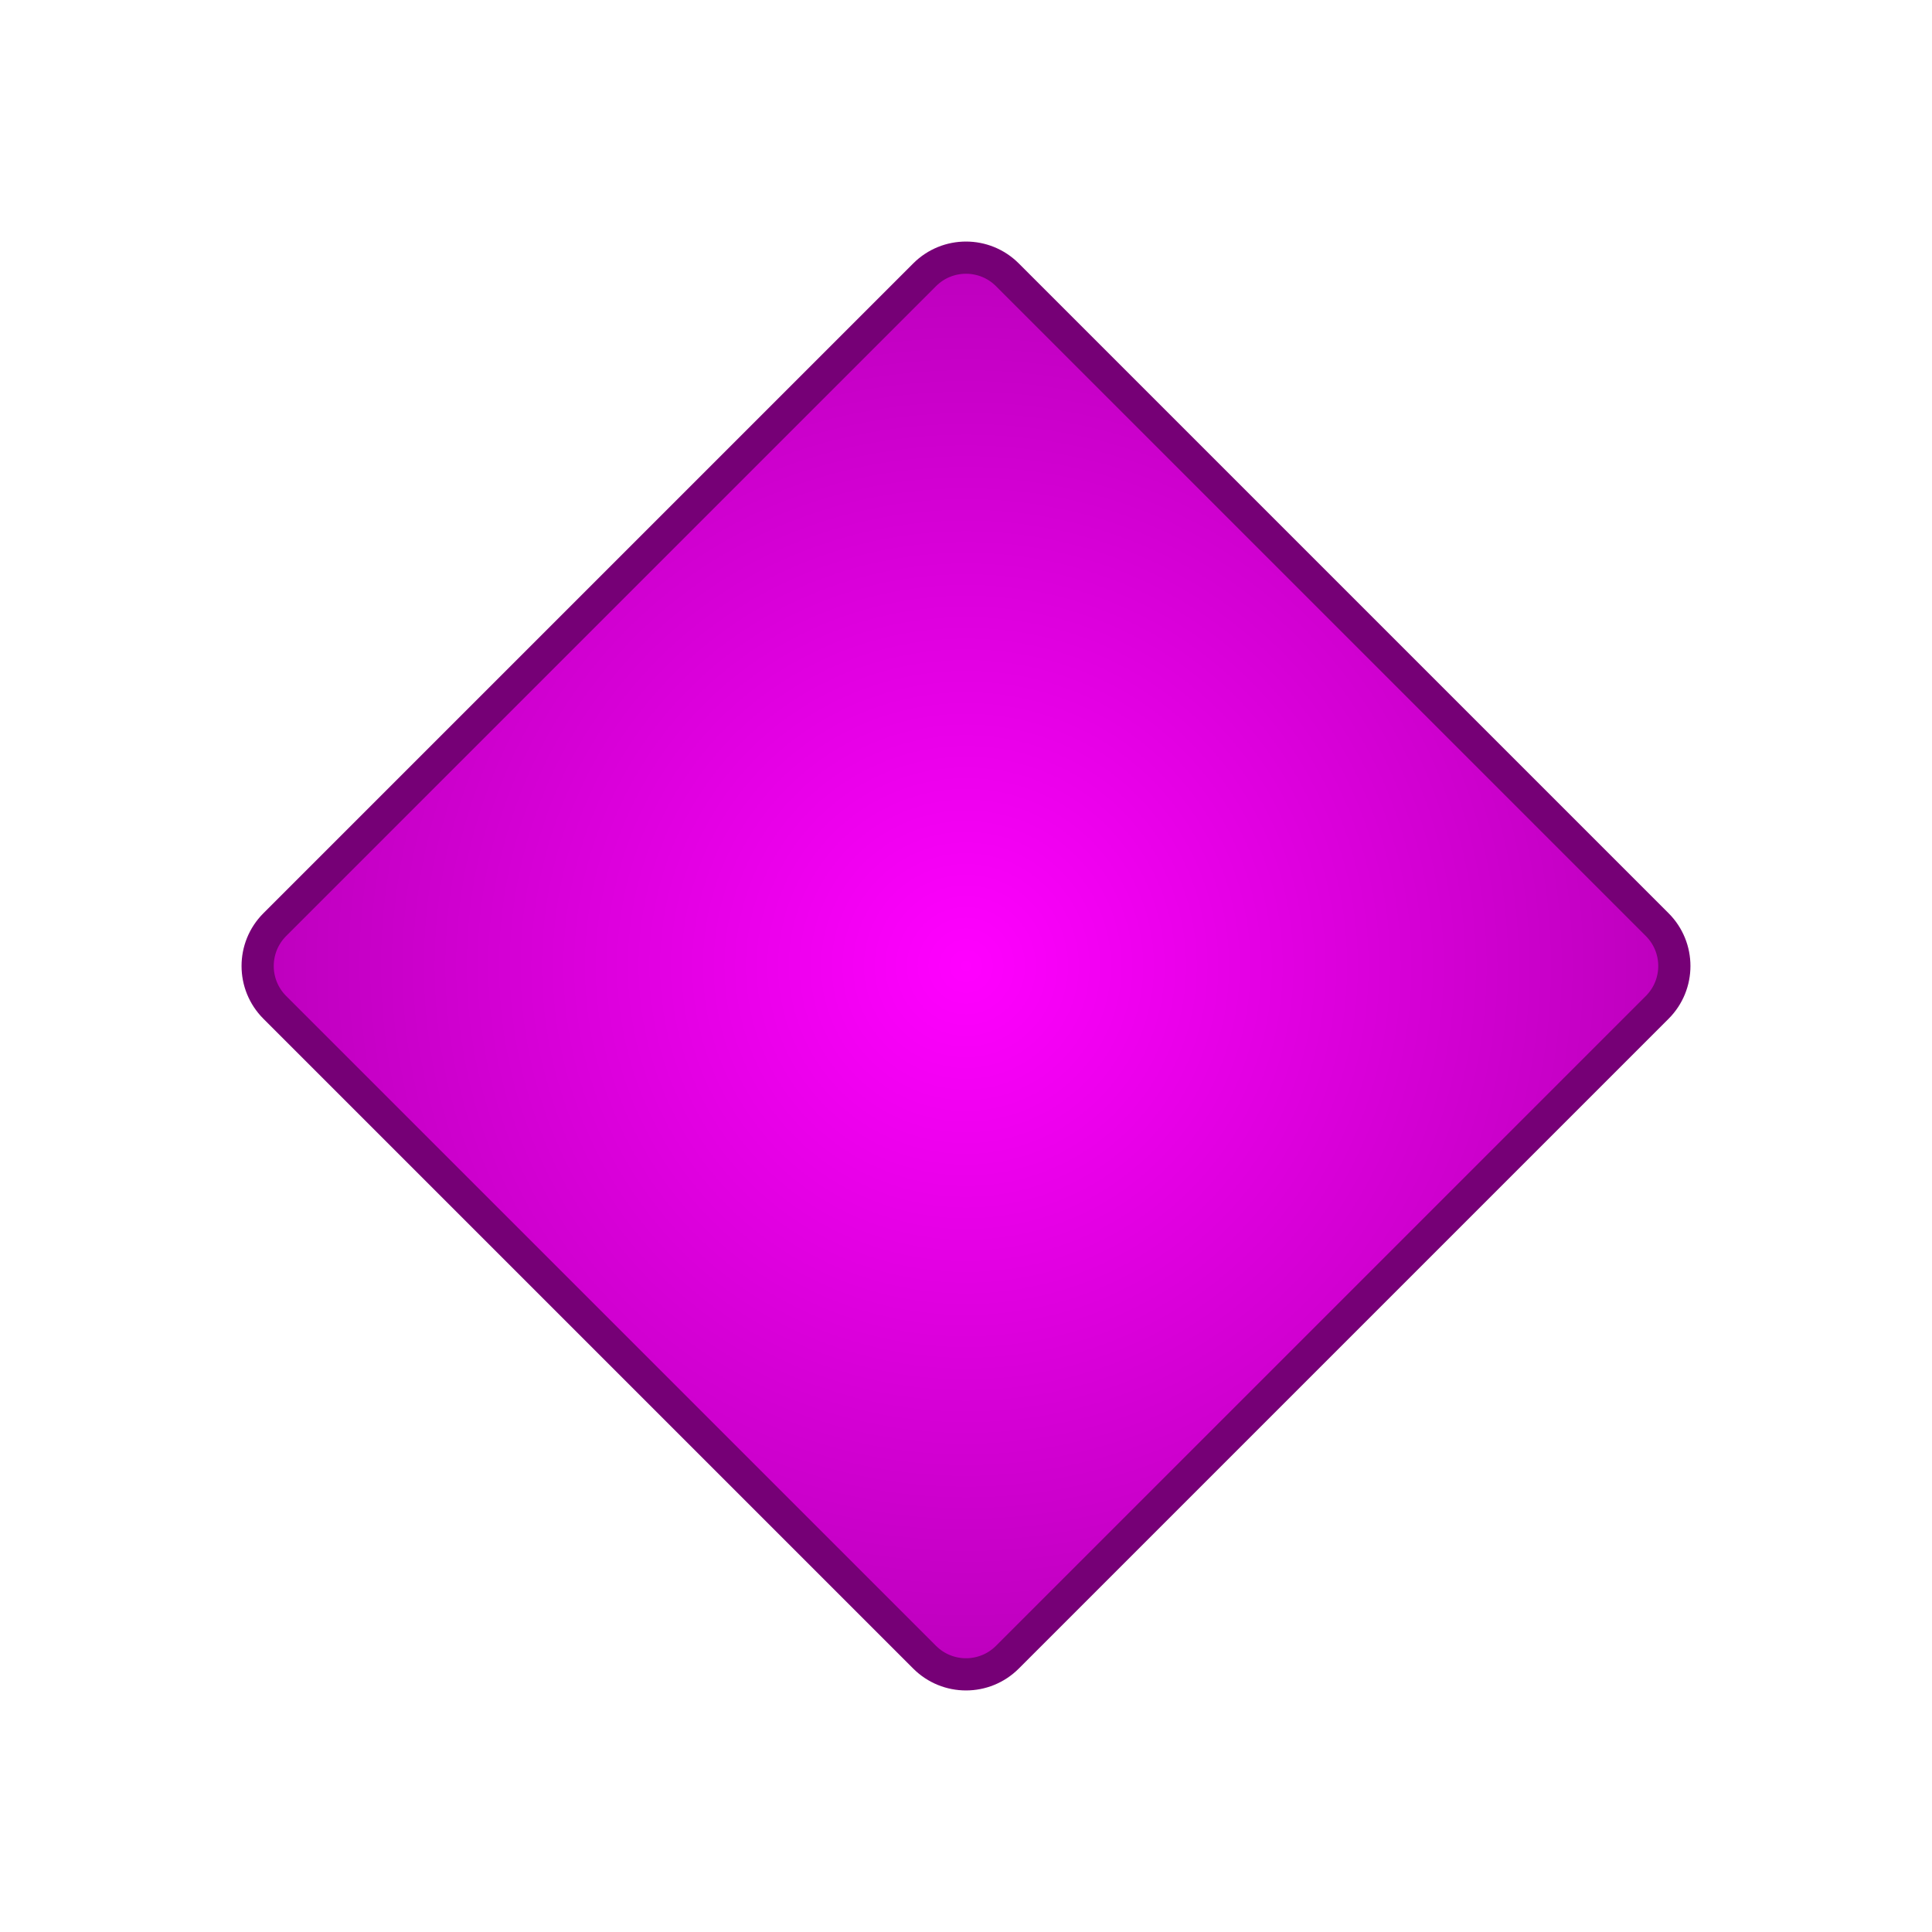
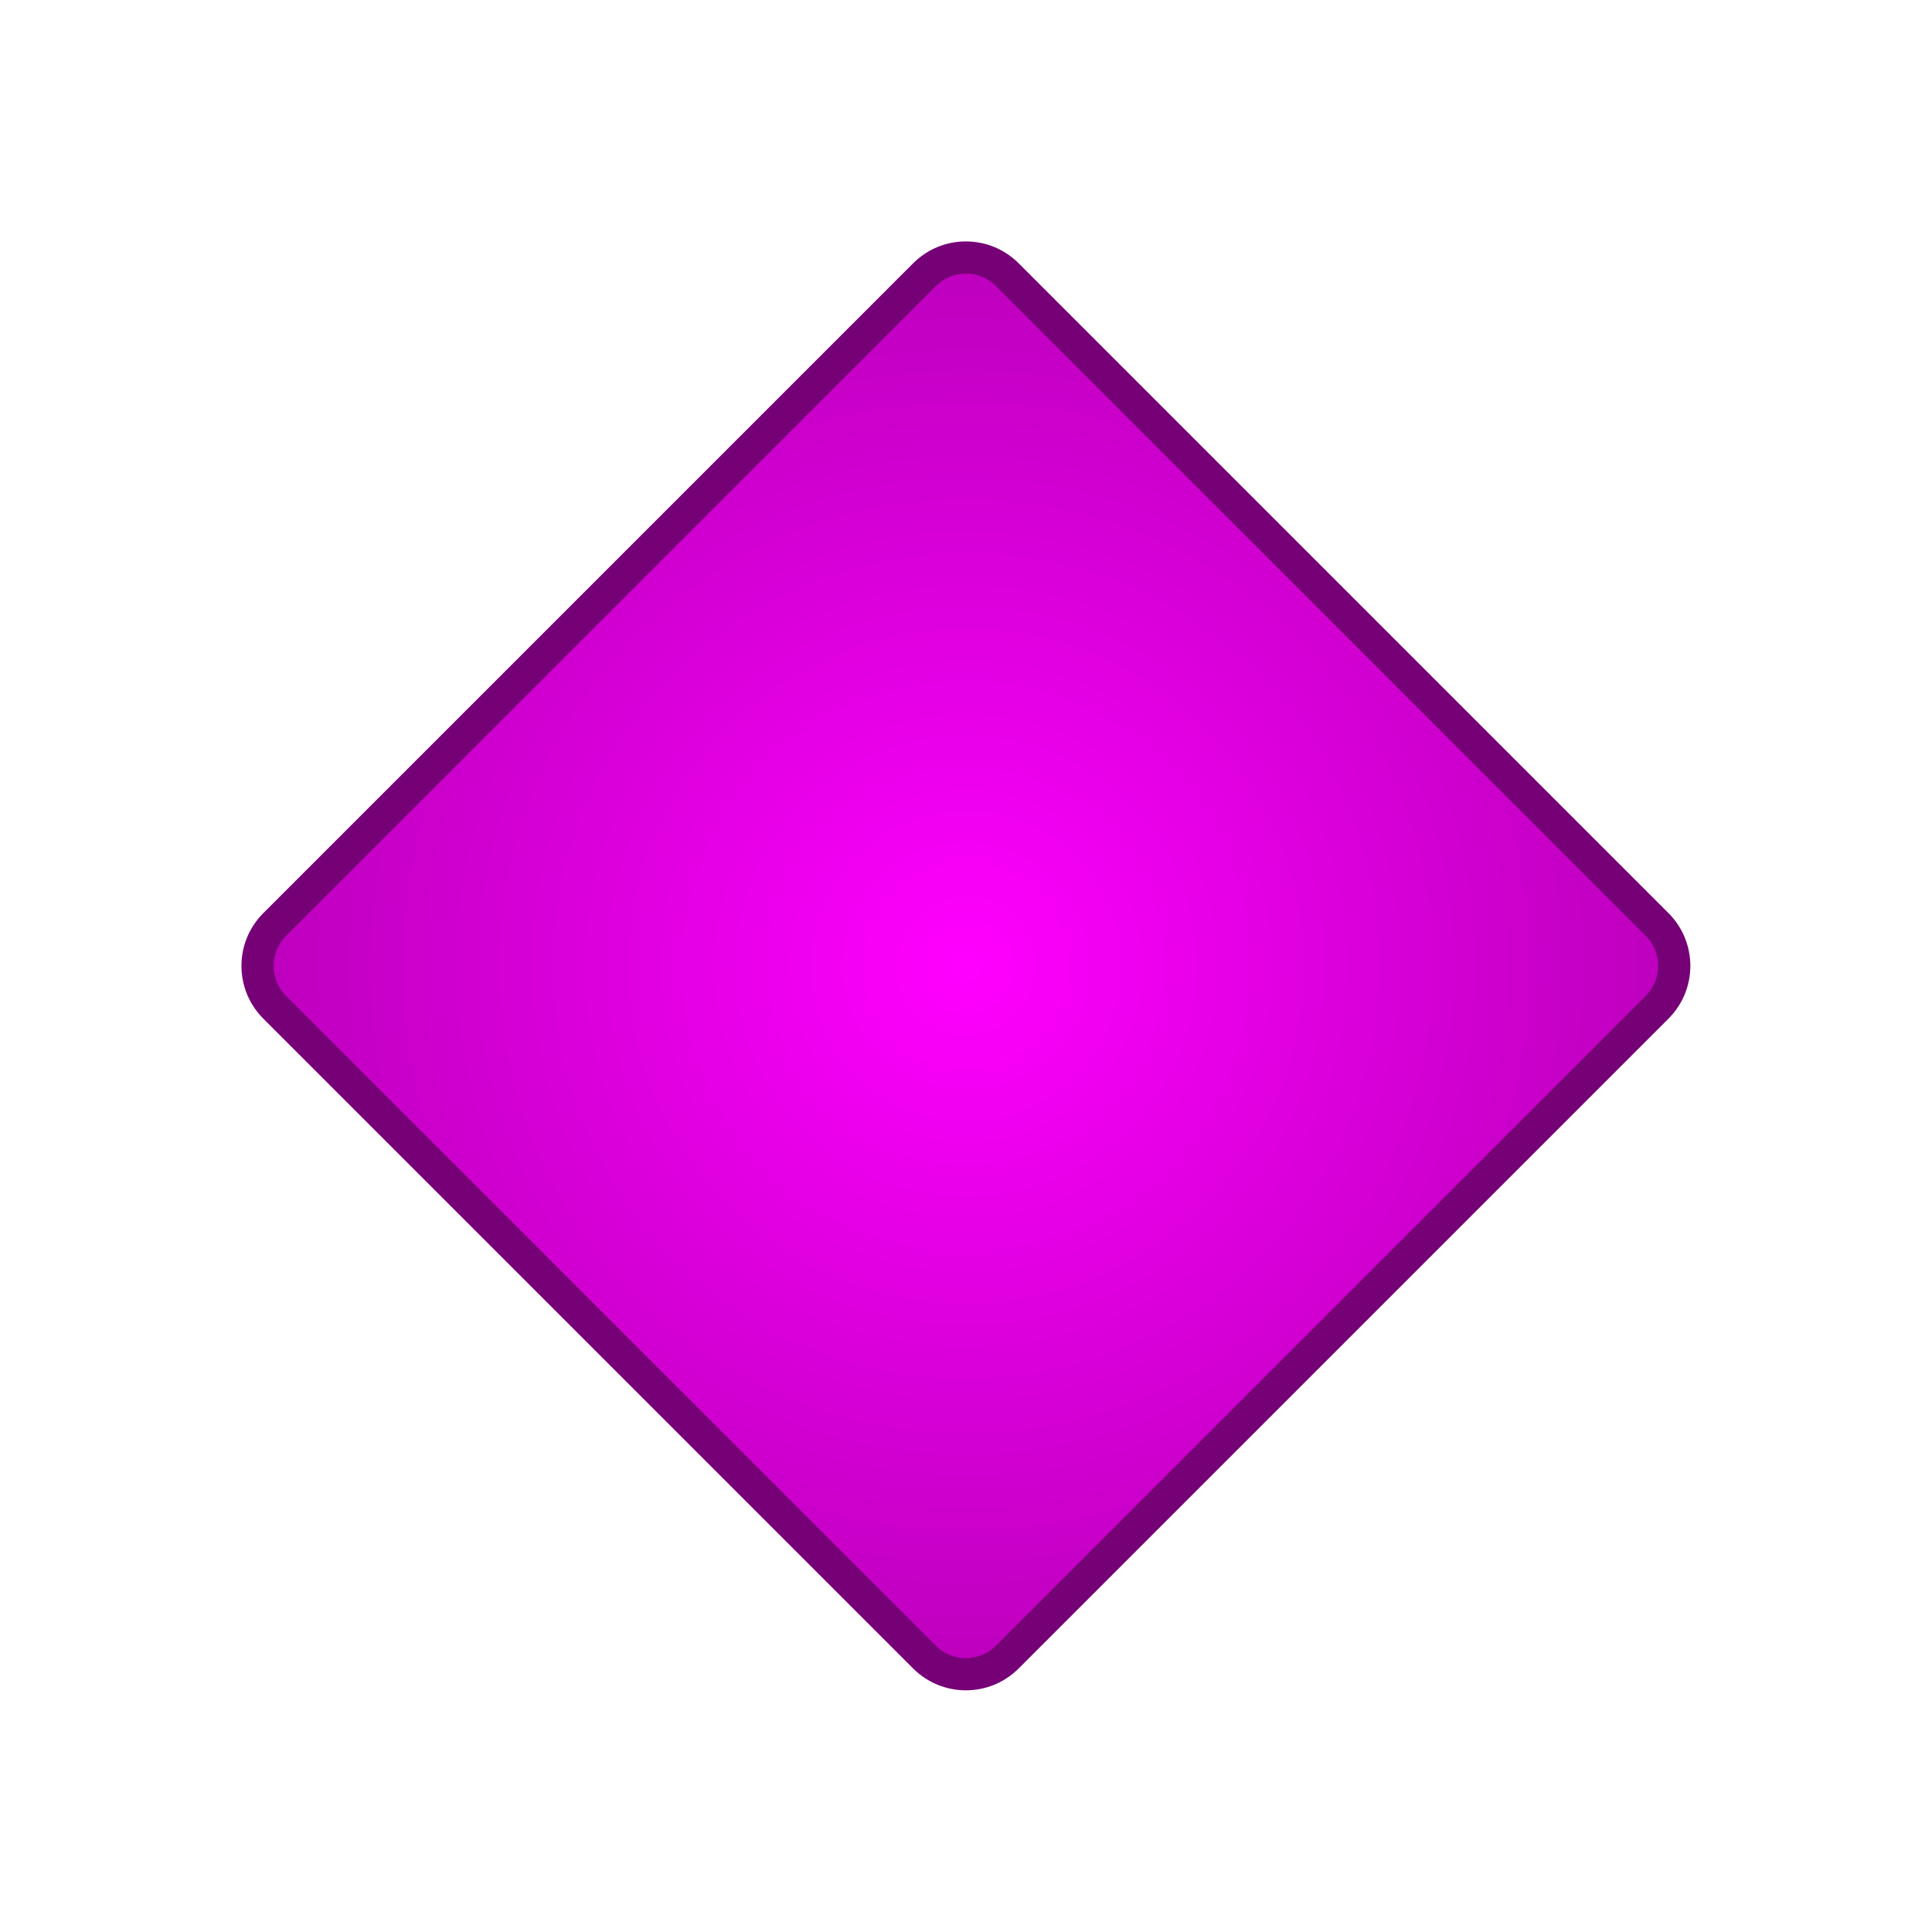
- <svg xmlns="http://www.w3.org/2000/svg" xmlns:xlink="http://www.w3.org/1999/xlink" height="600" width="600" id="svg14855" version="1.0">
-   <defs id="defs14857">
-     <linearGradient id="linearGradient15834">
-       <stop id="stop15842" offset="0" style="stop-color:#ff00ff;stop-opacity:1;" />
-       <stop style="stop-color:#a500a5;stop-opacity:1;" offset="1" id="stop15838" />
+ <svg xmlns="http://www.w3.org/2000/svg" xmlns:xlink="http://www.w3.org/1999/xlink" version="1.0" height="600" width="600">
+   <defs>
+     <linearGradient id="linearGradient">
+       <stop offset="0" style="stop-color:#ff00ff" />
+       <stop offset="1" style="stop-color:#a500a5" />
    </linearGradient>
-     <radialGradient r="143.875" fy="172.14" fx="168.537" cy="172.14" cx="168.537" gradientTransform="matrix(1.474424,1.474424,-1.474424,1.474423,-102.0986,247.6107)" gradientUnits="userSpaceOnUse" id="radialGradient6765" xlink:href="#linearGradient15834" />
+     <radialGradient id="radialGradient" xlink:href="#linearGradient" r="143.87" fy="172.14" fx="168.54" cy="172.14" cx="168.54" gradientTransform="matrix(1.474424,1.474424,-1.474424,1.474423,5.312689,-78.03913)" gradientUnits="userSpaceOnUse" />
  </defs>
-   <g id="layer1" transform="translate(-154.318,-306.2205)">
-     <g id="g3957" transform="matrix(0.9968285,0,0,0.9968285,75.48942,84.4133)">
-       <g id="g3790" />
-     </g>
-     <rect style="fill:url(#radialGradient6765);fill-opacity:1;stroke:#760076;stroke-width:10;stroke-linecap:butt;stroke-linejoin:miter;stroke-miterlimit:0;stroke-opacity:1;stroke-dasharray:none" id="rect5521" width="321.75" height="321.75" x="-268.286" y="589.039" ry="18.174" transform="matrix(0.7071068,-0.7071068,0.7071068,0.7071068,0,0)" />
-   </g>
+   <rect style="fill:none;opacity:0" width="600" height="600" />
+   <rect style="fill:url(#radialGradient);stroke:#760076;stroke-width:10;stroke-linejoin:miter" width="321.75" height="321.75" x="-160.87" y="263.34" ry="18.174" transform="rotate(-45)" />
</svg>
